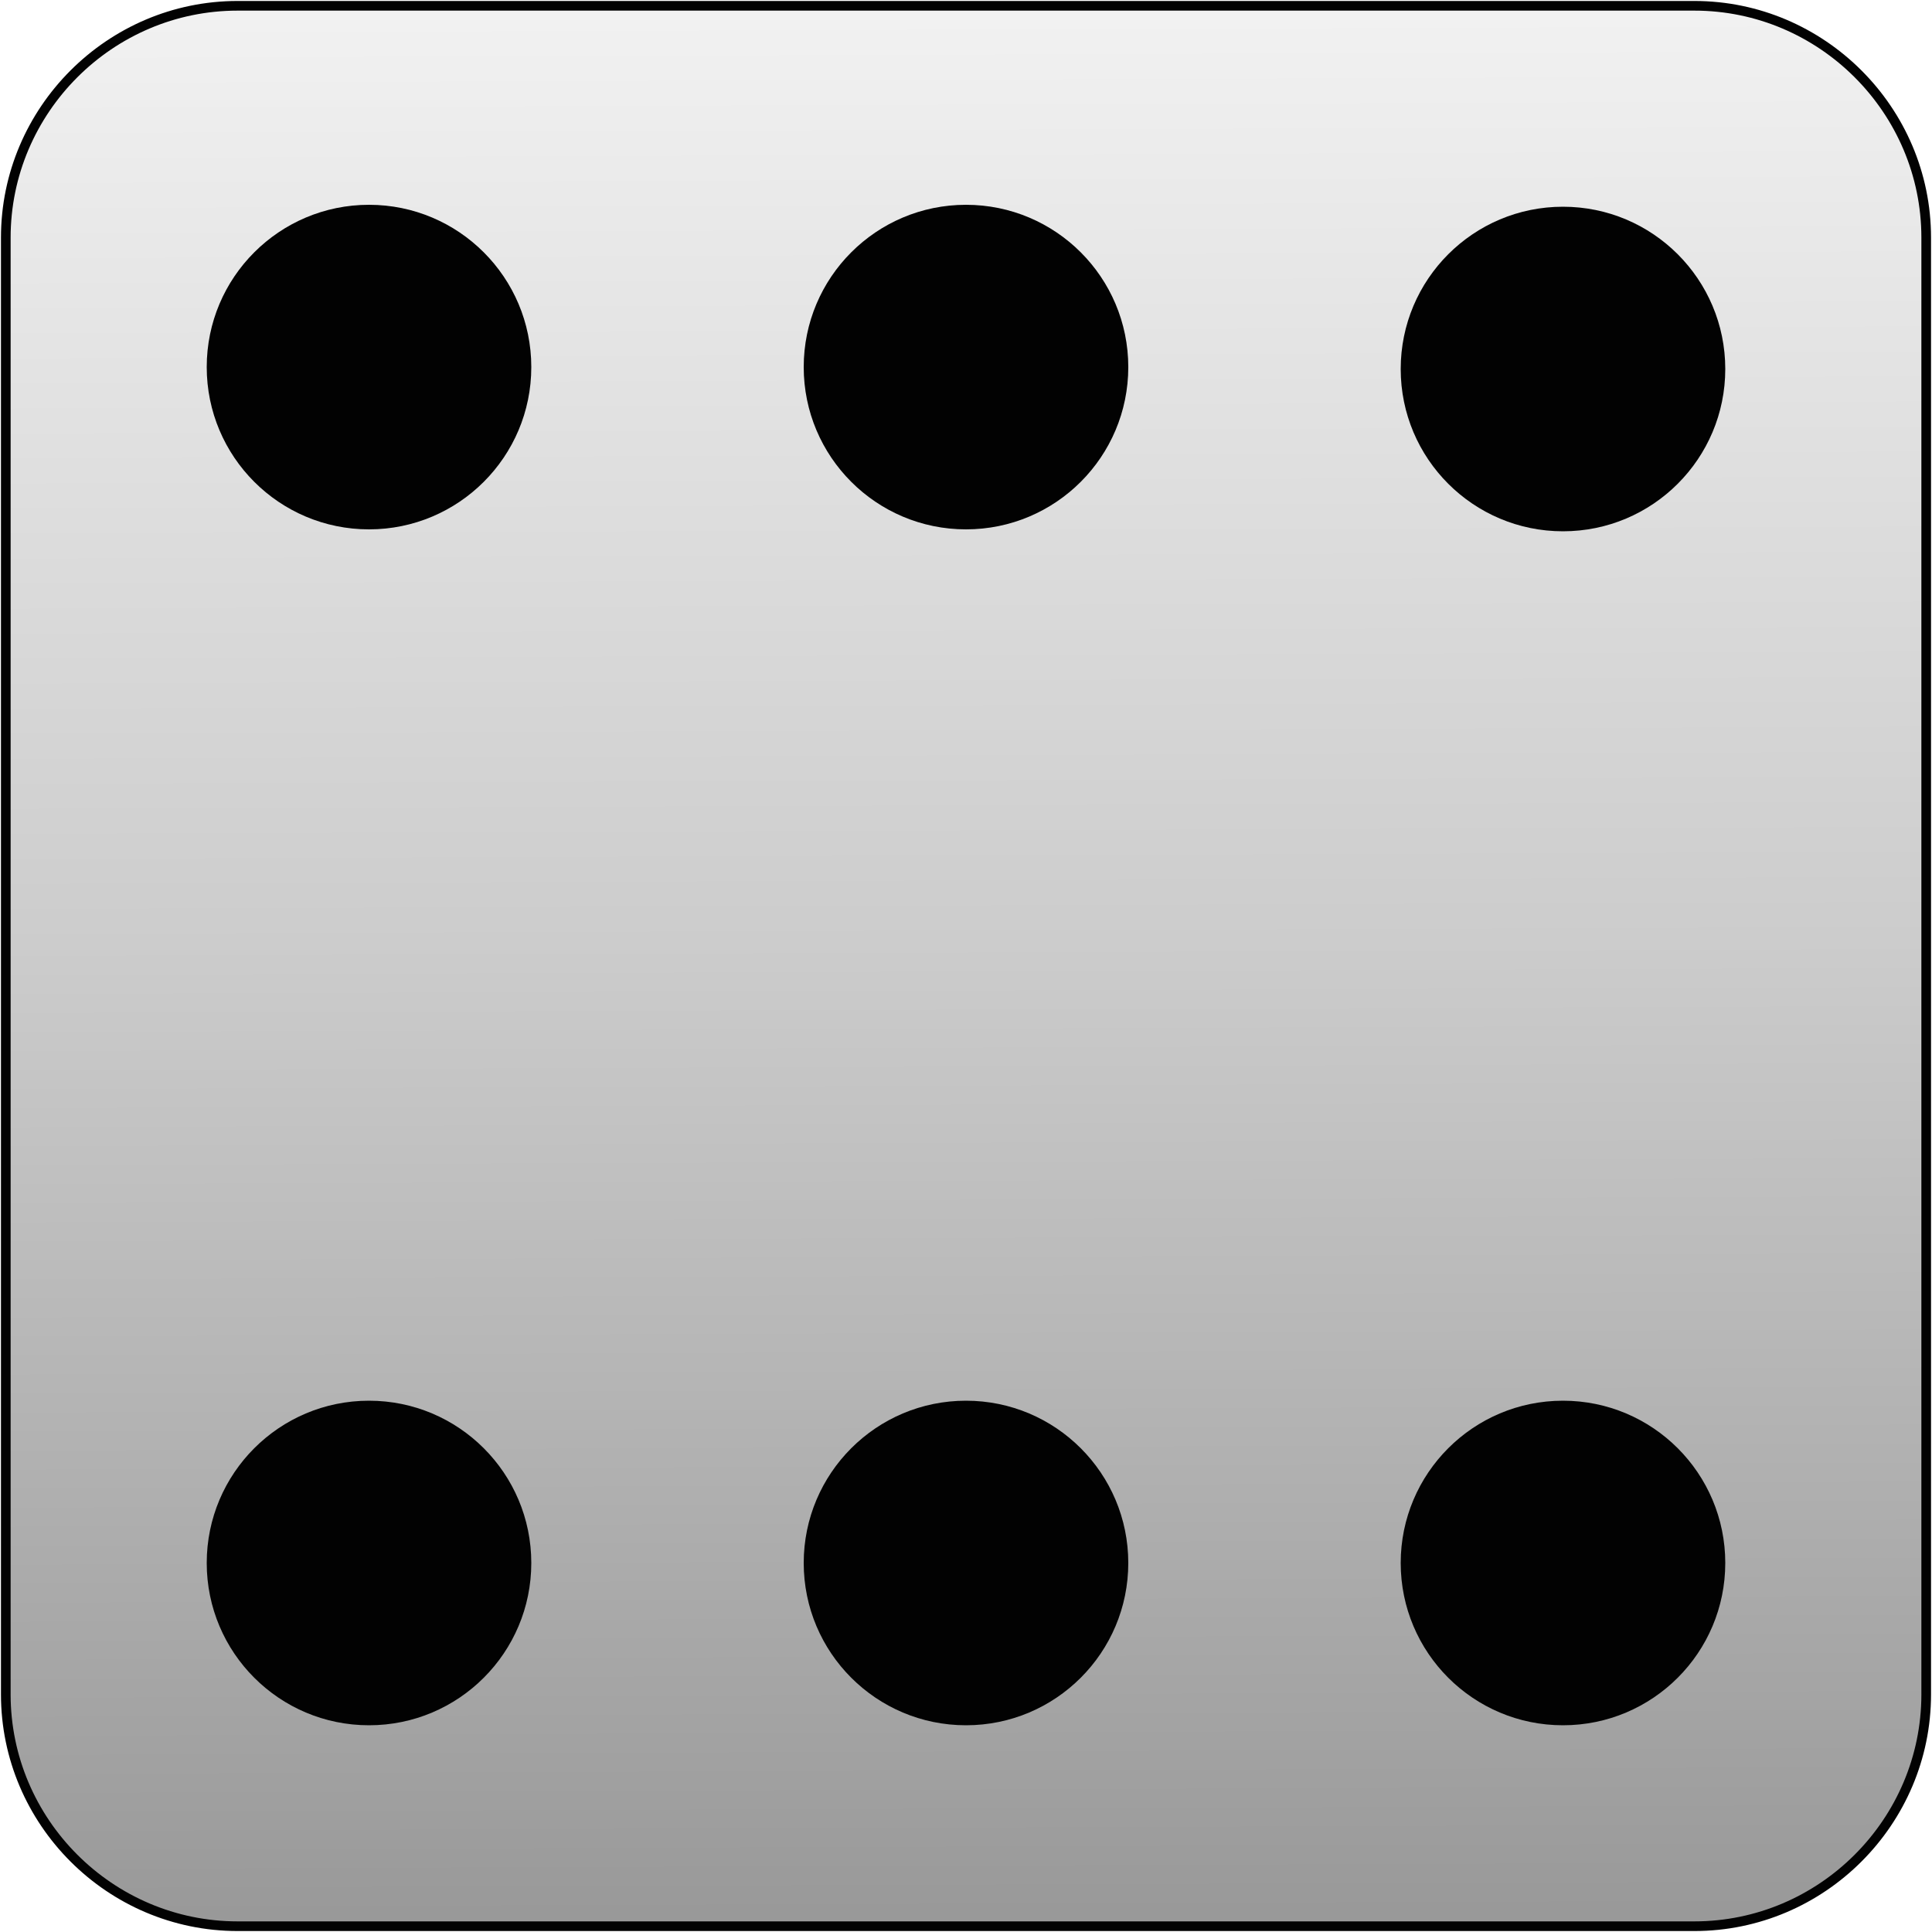
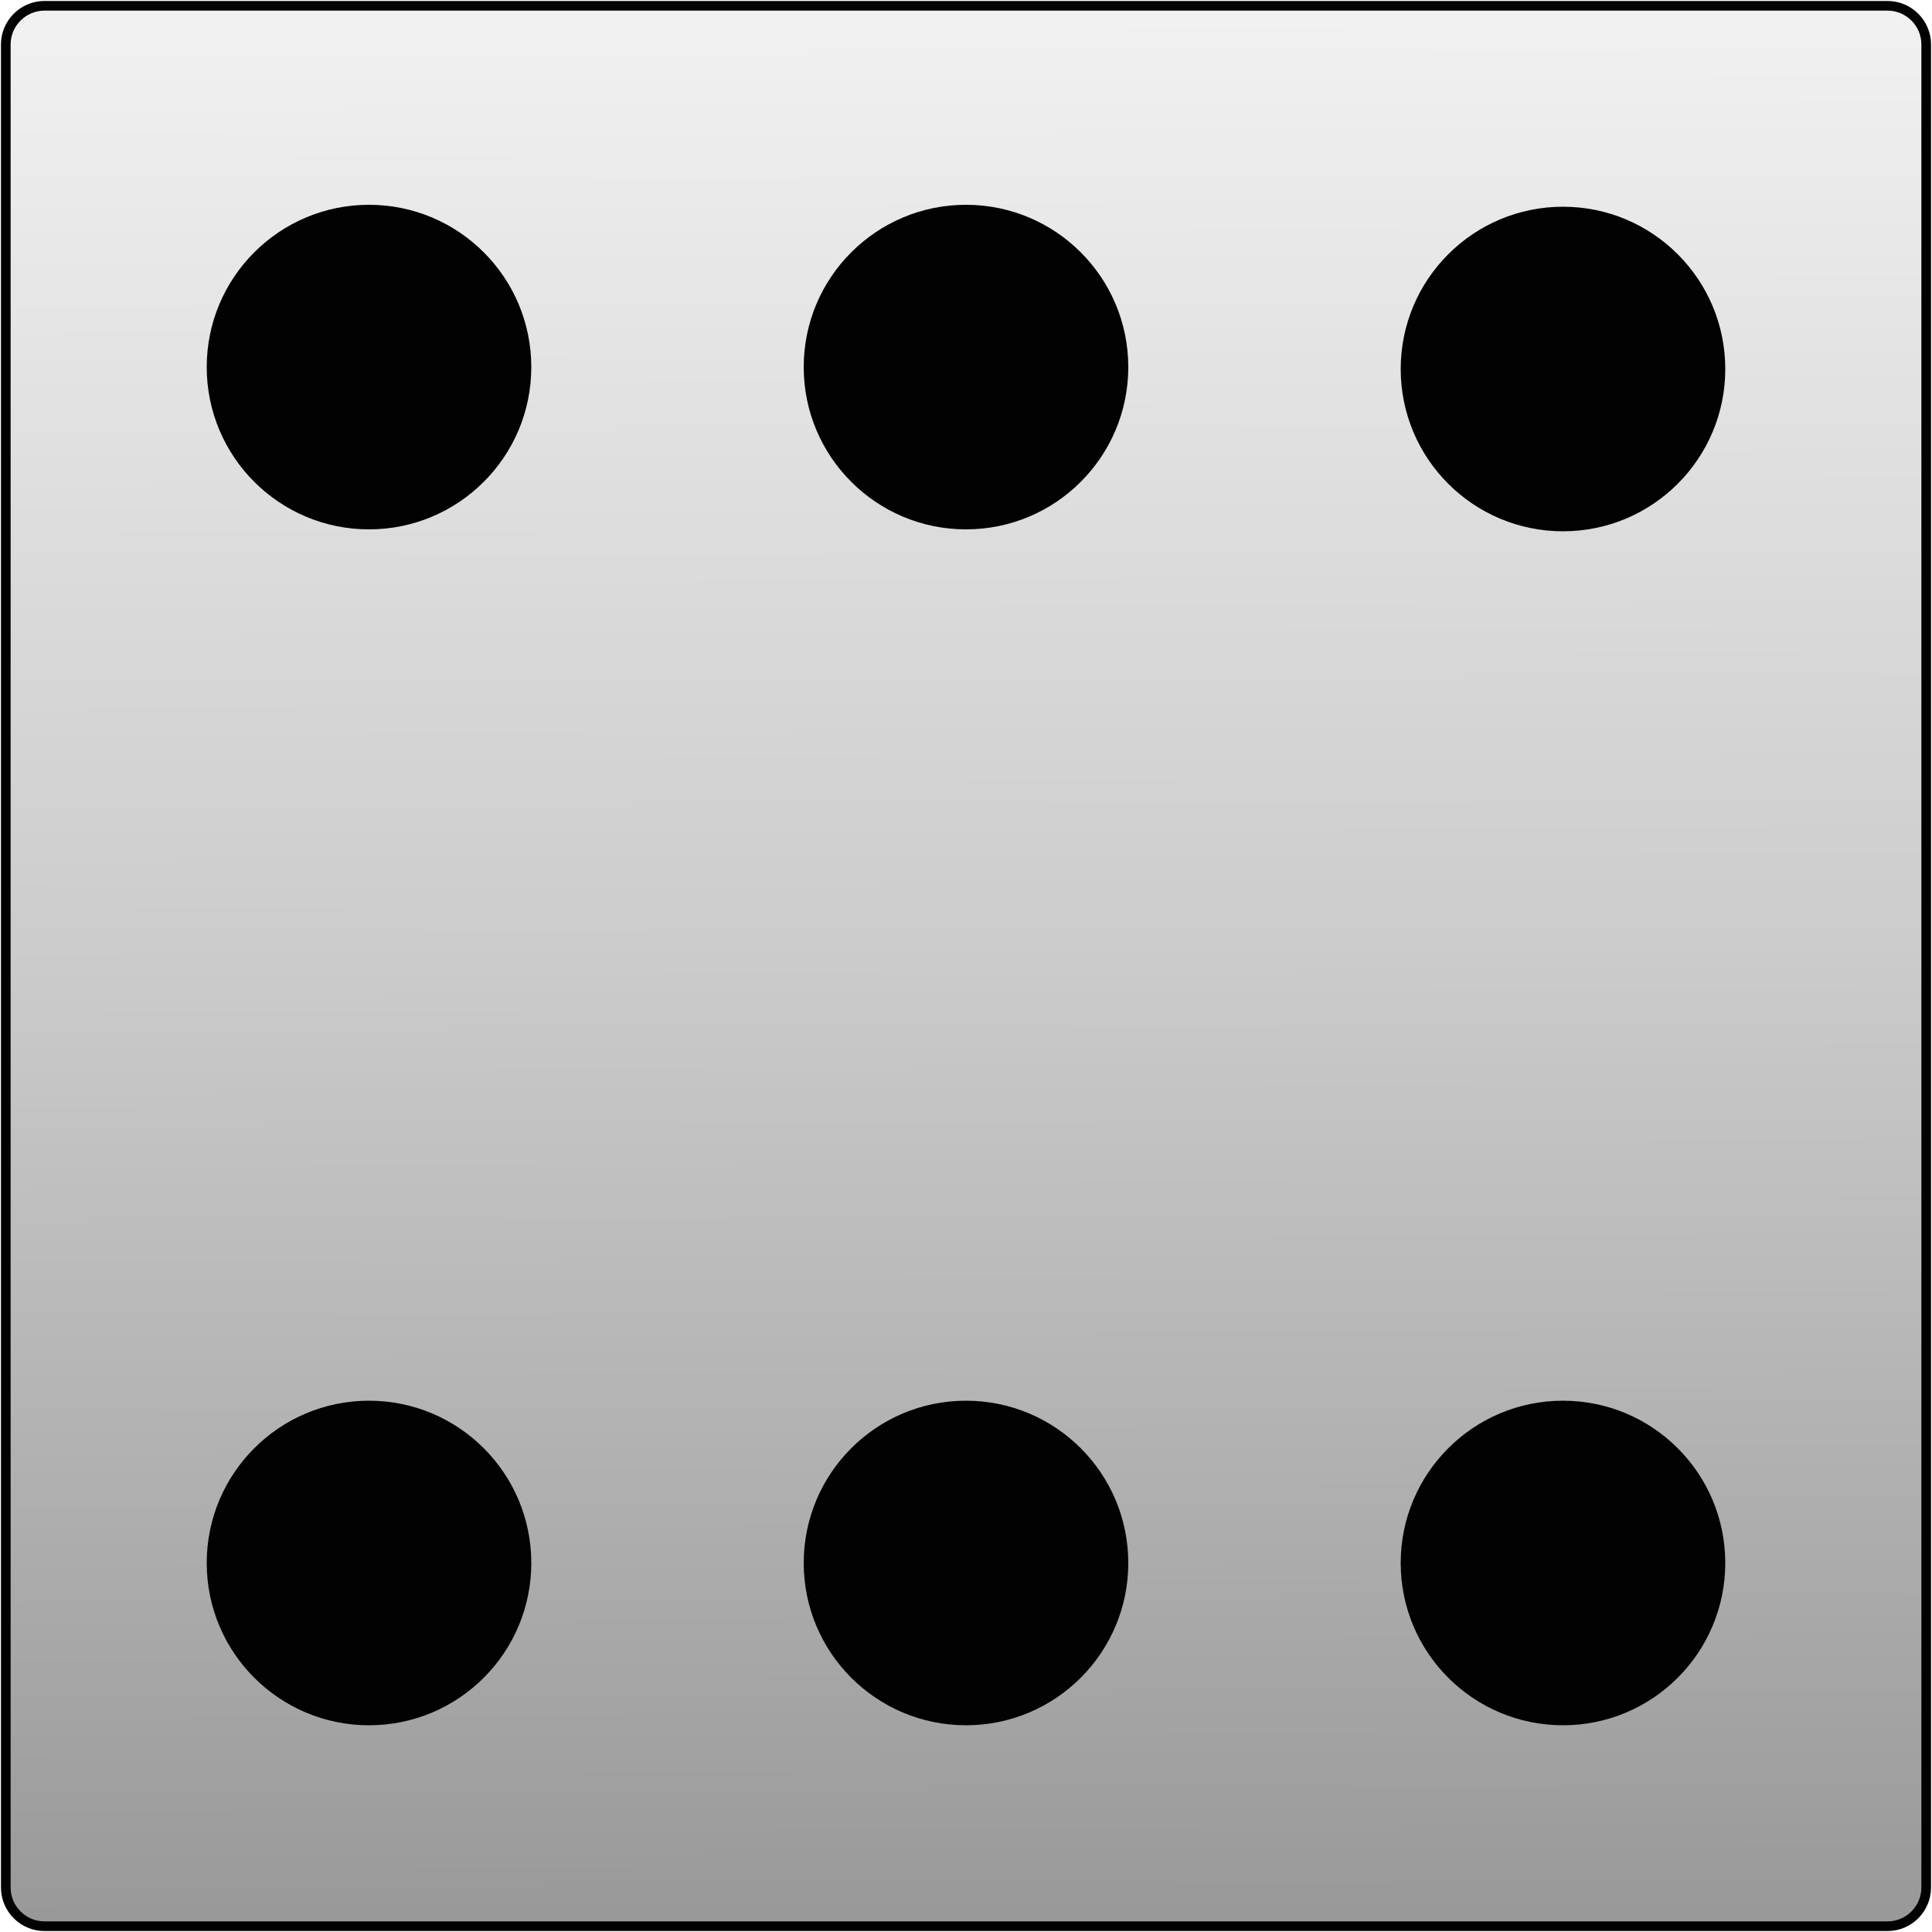
<svg xmlns="http://www.w3.org/2000/svg" version="1.1" id="Layer_1" x="0px" y="0px" viewBox="0 0 100 100" style="enable-background:new 0 0 100 100;" xml:space="preserve">
  <style type="text/css">
	.st0{fill:url(#SVGID_1_);stroke:#020202;stroke-width:0.5;stroke-miterlimit:10;}
	.st1{fill:#020202;}
</style>
-   <linearGradient id="SVGID_1_" gradientUnits="userSpaceOnUse" x1="49.801" y1="-0.406" x2="50.168" y2="99.013">
+   <linearGradient id="SVGID_1_" gradientUnits="userSpaceOnUse" x1="49.814" y1="102.444" x2="50.181" y2="2.951" gradientTransform="matrix(1 0 0 -1 0 102)">
    <stop offset="0" style="stop-color:#F2F2F2" />
    <stop offset="0.495" style="stop-color:#CCCCCC" />
    <stop offset="1" style="stop-color:#999999" />
  </linearGradient>
-   <path class="st0" d="M87.7,99.7H12.3c-6.6,0-12-5.4-12-12V12.3c0-6.6,5.4-12,12-12h75.4c6.6,0,12,5.4,12,12v75.4  C99.7,94.3,94.3,99.7,87.7,99.7z" />
+   <path class="st0" d="M97.7,99.7H2.3c-1.1,0-2-0.9-2-2V2.3c0-1.1,0.9-2,2-2h95.4c1.1,0,2,0.9,2,2v95.4C99.7,98.8,98.8,99.7,97.7,99.7  z" />
  <circle class="st1" cx="50" cy="19" r="8.4" />
  <circle class="st1" cx="19.1" cy="80.9" r="8.4" />
  <circle class="st1" cx="80.9" cy="19.1" r="8.4" />
  <circle class="st1" cx="80.9" cy="80.9" r="8.4" />
  <circle class="st1" cx="19.1" cy="19" r="8.4" />
  <circle class="st1" cx="50" cy="80.9" r="8.4" />
</svg>
